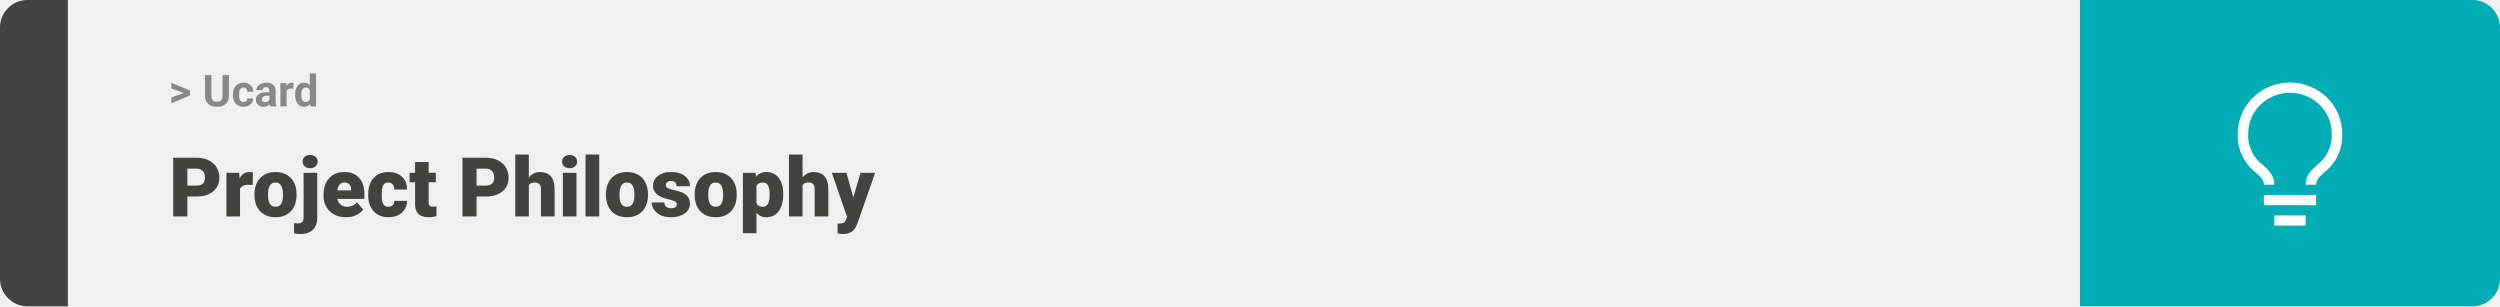
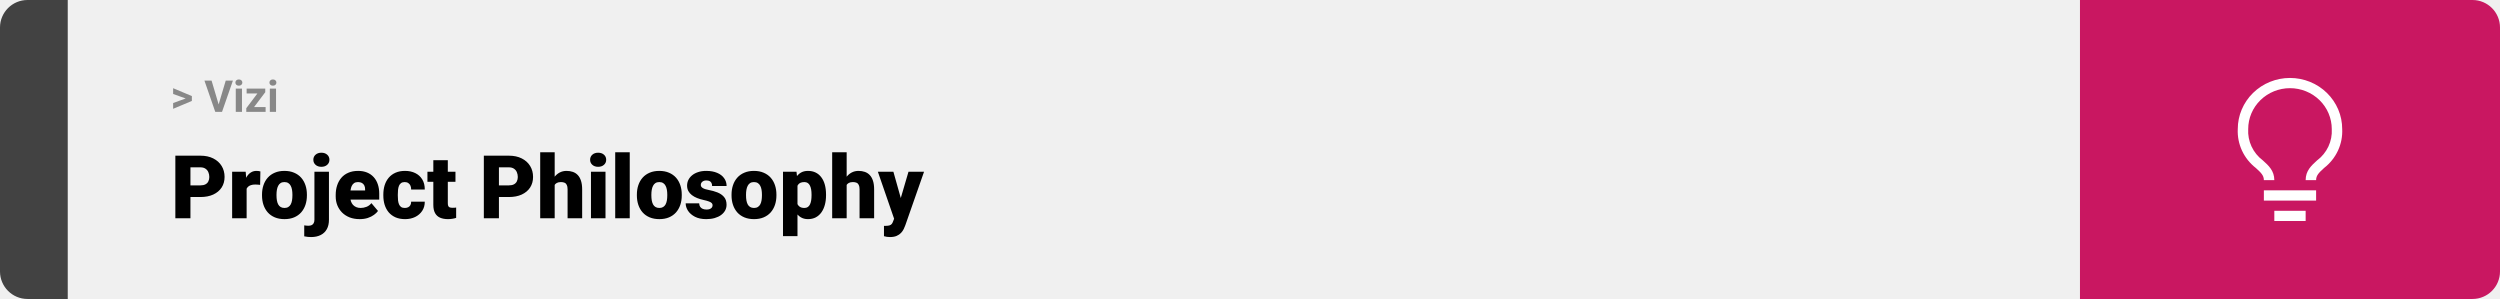
- <svg xmlns="http://www.w3.org/2000/svg" width="1363" height="167" viewBox="0 0 1363 167" fill="none">
-   <rect width="1363" height="167" rx="15" fill="#F0F0F0" />
-   <path d="M0 15C0 6.716 6.716 0 15 0H37V167H15C6.716 167 0 160.284 0 152V15Z" fill="#424241" />
-   <path d="M100.906 50.922L93.394 48.238V45.086L103.602 49.375V51.637L100.906 50.922ZM93.394 53.172L100.918 50.43L103.602 49.785V52.035L93.394 56.324V53.172ZM121.32 40.938H124.824V52.211C124.824 53.523 124.543 54.629 123.98 55.527C123.426 56.426 122.656 57.102 121.672 57.555C120.695 58.008 119.57 58.234 118.297 58.234C117.023 58.234 115.891 58.008 114.898 57.555C113.914 57.102 113.141 56.426 112.578 55.527C112.023 54.629 111.746 53.523 111.746 52.211V40.938H115.262V52.211C115.262 52.977 115.383 53.602 115.625 54.086C115.867 54.57 116.215 54.926 116.668 55.152C117.129 55.379 117.672 55.492 118.297 55.492C118.938 55.492 119.48 55.379 119.926 55.152C120.379 54.926 120.723 54.57 120.957 54.086C121.199 53.602 121.32 52.977 121.32 52.211V40.938ZM132.746 55.598C133.16 55.598 133.527 55.52 133.848 55.363C134.168 55.199 134.418 54.973 134.598 54.684C134.785 54.387 134.883 54.039 134.891 53.641H138.066C138.059 54.531 137.82 55.324 137.352 56.02C136.883 56.707 136.254 57.25 135.465 57.648C134.676 58.039 133.793 58.234 132.816 58.234C131.832 58.234 130.973 58.07 130.238 57.742C129.512 57.414 128.906 56.961 128.422 56.383C127.938 55.797 127.574 55.117 127.332 54.344C127.09 53.562 126.969 52.727 126.969 51.836V51.496C126.969 50.598 127.09 49.762 127.332 48.988C127.574 48.207 127.938 47.527 128.422 46.949C128.906 46.363 129.512 45.906 130.238 45.578C130.965 45.25 131.816 45.086 132.793 45.086C133.832 45.086 134.742 45.285 135.523 45.684C136.312 46.082 136.93 46.652 137.375 47.395C137.828 48.129 138.059 49 138.066 50.008H134.891C134.883 49.586 134.793 49.203 134.621 48.859C134.457 48.516 134.215 48.242 133.895 48.039C133.582 47.828 133.195 47.723 132.734 47.723C132.242 47.723 131.84 47.828 131.527 48.039C131.215 48.242 130.973 48.523 130.801 48.883C130.629 49.234 130.508 49.637 130.438 50.09C130.375 50.535 130.344 51.004 130.344 51.496V51.836C130.344 52.328 130.375 52.801 130.438 53.254C130.5 53.707 130.617 54.109 130.789 54.461C130.969 54.812 131.215 55.09 131.527 55.293C131.84 55.496 132.246 55.598 132.746 55.598ZM146.867 55.141V49.492C146.867 49.086 146.801 48.738 146.668 48.449C146.535 48.152 146.328 47.922 146.047 47.758C145.773 47.594 145.418 47.512 144.98 47.512C144.605 47.512 144.281 47.578 144.008 47.711C143.734 47.836 143.523 48.02 143.375 48.262C143.227 48.496 143.152 48.773 143.152 49.094H139.777C139.777 48.555 139.902 48.043 140.152 47.559C140.402 47.074 140.766 46.648 141.242 46.281C141.719 45.906 142.285 45.613 142.941 45.402C143.605 45.191 144.348 45.086 145.168 45.086C146.152 45.086 147.027 45.25 147.793 45.578C148.559 45.906 149.16 46.398 149.598 47.055C150.043 47.711 150.266 48.531 150.266 49.516V54.941C150.266 55.637 150.309 56.207 150.395 56.652C150.48 57.09 150.605 57.473 150.77 57.801V58H147.359C147.195 57.656 147.07 57.227 146.984 56.711C146.906 56.188 146.867 55.664 146.867 55.141ZM147.312 50.277L147.336 52.188H145.449C145.004 52.188 144.617 52.238 144.289 52.34C143.961 52.441 143.691 52.586 143.48 52.773C143.27 52.953 143.113 53.164 143.012 53.406C142.918 53.648 142.871 53.914 142.871 54.203C142.871 54.492 142.938 54.754 143.07 54.988C143.203 55.215 143.395 55.395 143.645 55.527C143.895 55.652 144.188 55.715 144.523 55.715C145.031 55.715 145.473 55.613 145.848 55.41C146.223 55.207 146.512 54.957 146.715 54.66C146.926 54.363 147.035 54.082 147.043 53.816L147.934 55.246C147.809 55.566 147.637 55.898 147.418 56.242C147.207 56.586 146.938 56.91 146.609 57.215C146.281 57.512 145.887 57.758 145.426 57.953C144.965 58.141 144.418 58.234 143.785 58.234C142.98 58.234 142.25 58.074 141.594 57.754C140.945 57.426 140.43 56.977 140.047 56.406C139.672 55.828 139.484 55.172 139.484 54.438C139.484 53.773 139.609 53.184 139.859 52.668C140.109 52.152 140.477 51.719 140.961 51.367C141.453 51.008 142.066 50.738 142.801 50.559C143.535 50.371 144.387 50.277 145.355 50.277H147.312ZM156.242 48.086V58H152.867V45.32H156.043L156.242 48.086ZM160.062 45.238L160.004 48.367C159.84 48.344 159.641 48.324 159.406 48.309C159.18 48.285 158.973 48.273 158.785 48.273C158.309 48.273 157.895 48.336 157.543 48.461C157.199 48.578 156.91 48.754 156.676 48.988C156.449 49.223 156.277 49.508 156.16 49.844C156.051 50.18 155.988 50.562 155.973 50.992L155.293 50.781C155.293 49.961 155.375 49.207 155.539 48.52C155.703 47.824 155.941 47.219 156.254 46.703C156.574 46.188 156.965 45.789 157.426 45.508C157.887 45.227 158.414 45.086 159.008 45.086C159.195 45.086 159.387 45.102 159.582 45.133C159.777 45.156 159.938 45.191 160.062 45.238ZM168.91 55.234V40H172.309V58H169.25L168.91 55.234ZM160.895 51.812V51.566C160.895 50.598 161.004 49.719 161.223 48.93C161.441 48.133 161.762 47.449 162.184 46.879C162.605 46.309 163.125 45.867 163.742 45.555C164.359 45.242 165.062 45.086 165.852 45.086C166.594 45.086 167.242 45.242 167.797 45.555C168.359 45.867 168.836 46.312 169.227 46.891C169.625 47.461 169.945 48.137 170.188 48.918C170.43 49.691 170.605 50.539 170.715 51.461V52C170.605 52.883 170.43 53.703 170.188 54.461C169.945 55.219 169.625 55.883 169.227 56.453C168.836 57.016 168.359 57.453 167.797 57.766C167.234 58.078 166.578 58.234 165.828 58.234C165.039 58.234 164.336 58.074 163.719 57.754C163.109 57.434 162.594 56.984 162.172 56.406C161.758 55.828 161.441 55.148 161.223 54.367C161.004 53.586 160.895 52.734 160.895 51.812ZM164.27 51.566V51.812C164.27 52.336 164.309 52.824 164.387 53.277C164.473 53.73 164.609 54.133 164.797 54.484C164.992 54.828 165.242 55.098 165.547 55.293C165.859 55.48 166.238 55.574 166.684 55.574C167.262 55.574 167.738 55.445 168.113 55.188C168.488 54.922 168.773 54.559 168.969 54.098C169.172 53.637 169.289 53.105 169.32 52.504V50.969C169.297 50.477 169.227 50.035 169.109 49.645C169 49.246 168.836 48.906 168.617 48.625C168.406 48.344 168.141 48.125 167.82 47.969C167.508 47.812 167.137 47.734 166.707 47.734C166.27 47.734 165.895 47.836 165.582 48.039C165.27 48.234 165.016 48.504 164.82 48.848C164.633 49.191 164.492 49.598 164.398 50.066C164.312 50.527 164.27 51.027 164.27 51.566Z" fill="#888888" />
-   <path d="M107.205 107.146H99.251V101.191H107.205C108.289 101.191 109.168 101.008 109.842 100.642C110.516 100.275 111.006 99.77 111.314 99.126C111.636 98.466 111.797 97.727 111.797 96.906C111.797 96.027 111.636 95.214 111.314 94.467C111.006 93.72 110.516 93.12 109.842 92.665C109.168 92.197 108.289 91.962 107.205 91.962H102.151V118H94.439V86.008H107.205C109.769 86.008 111.973 86.477 113.819 87.414C115.679 88.352 117.107 89.641 118.104 91.281C119.1 92.907 119.598 94.768 119.598 96.862C119.598 98.928 119.1 100.729 118.104 102.268C117.107 103.806 115.679 105.007 113.819 105.871C111.973 106.721 109.769 107.146 107.205 107.146ZM130.87 100.114V118H123.465V94.226H130.386L130.87 100.114ZM137.901 94.05L137.769 100.927C137.476 100.898 137.081 100.861 136.583 100.817C136.084 100.773 135.667 100.751 135.33 100.751C134.466 100.751 133.719 100.854 133.089 101.059C132.474 101.25 131.961 101.542 131.551 101.938C131.155 102.319 130.862 102.802 130.672 103.388C130.496 103.974 130.416 104.655 130.43 105.432L129.09 104.553C129.09 102.956 129.244 101.506 129.551 100.202C129.874 98.884 130.328 97.749 130.914 96.796C131.5 95.83 132.21 95.09 133.045 94.577C133.88 94.05 134.817 93.786 135.857 93.786C136.224 93.786 136.583 93.808 136.934 93.852C137.3 93.896 137.623 93.962 137.901 94.05ZM138.736 106.354V105.893C138.736 104.15 138.985 102.546 139.483 101.081C139.981 99.602 140.713 98.32 141.68 97.236C142.647 96.152 143.841 95.31 145.262 94.709C146.683 94.094 148.323 93.786 150.184 93.786C152.059 93.786 153.707 94.094 155.127 94.709C156.563 95.31 157.764 96.152 158.731 97.236C159.698 98.32 160.43 99.602 160.928 101.081C161.426 102.546 161.675 104.15 161.675 105.893V106.354C161.675 108.083 161.426 109.687 160.928 111.167C160.43 112.631 159.698 113.913 158.731 115.012C157.764 116.096 156.57 116.938 155.149 117.539C153.729 118.139 152.088 118.439 150.228 118.439C148.367 118.439 146.719 118.139 145.284 117.539C143.848 116.938 142.647 116.096 141.68 115.012C140.713 113.913 139.981 112.631 139.483 111.167C138.985 109.687 138.736 108.083 138.736 106.354ZM146.141 105.893V106.354C146.141 107.248 146.207 108.083 146.338 108.859C146.47 109.636 146.69 110.317 146.998 110.903C147.305 111.474 147.723 111.921 148.25 112.243C148.777 112.565 149.437 112.727 150.228 112.727C151.004 112.727 151.648 112.565 152.161 112.243C152.688 111.921 153.106 111.474 153.414 110.903C153.721 110.317 153.941 109.636 154.073 108.859C154.205 108.083 154.271 107.248 154.271 106.354V105.893C154.271 105.029 154.205 104.216 154.073 103.454C153.941 102.678 153.721 101.997 153.414 101.411C153.106 100.81 152.688 100.341 152.161 100.004C151.634 99.668 150.975 99.499 150.184 99.499C149.407 99.499 148.755 99.668 148.228 100.004C147.715 100.341 147.305 100.81 146.998 101.411C146.69 101.997 146.47 102.678 146.338 103.454C146.207 104.216 146.141 105.029 146.141 105.893ZM165.521 94.226H172.947V118.769C172.947 120.673 172.581 122.277 171.849 123.581C171.116 124.899 170.069 125.896 168.707 126.569C167.344 127.258 165.718 127.602 163.829 127.602C163.199 127.602 162.62 127.573 162.093 127.514C161.551 127.47 160.958 127.375 160.313 127.229V121.625C160.694 121.684 161.045 121.728 161.368 121.757C161.69 121.801 162.042 121.823 162.422 121.823C163.096 121.823 163.66 121.713 164.114 121.494C164.568 121.274 164.913 120.937 165.147 120.483C165.396 120.029 165.521 119.458 165.521 118.769V94.226ZM164.971 88.095C164.971 87.04 165.352 86.176 166.114 85.502C166.875 84.829 167.864 84.492 169.08 84.492C170.296 84.492 171.285 84.829 172.046 85.502C172.808 86.176 173.189 87.04 173.189 88.095C173.189 89.15 172.808 90.014 172.046 90.688C171.285 91.362 170.296 91.699 169.08 91.699C167.864 91.699 166.875 91.362 166.114 90.688C165.352 90.014 164.971 89.15 164.971 88.095ZM188.658 118.439C186.724 118.439 184.996 118.139 183.472 117.539C181.949 116.923 180.66 116.081 179.605 115.012C178.565 113.942 177.767 112.712 177.21 111.32C176.668 109.929 176.397 108.457 176.397 106.904V106.069C176.397 104.326 176.639 102.714 177.122 101.235C177.605 99.741 178.323 98.437 179.275 97.324C180.228 96.21 181.421 95.346 182.857 94.731C184.292 94.101 185.962 93.786 187.867 93.786C189.551 93.786 191.06 94.057 192.393 94.599C193.726 95.141 194.854 95.918 195.777 96.928C196.714 97.939 197.425 99.162 197.908 100.598C198.406 102.033 198.655 103.645 198.655 105.432V108.442H179.231V103.806H191.426V103.234C191.441 102.443 191.302 101.77 191.009 101.213C190.73 100.656 190.32 100.231 189.778 99.939C189.236 99.645 188.577 99.499 187.801 99.499C186.995 99.499 186.329 99.675 185.801 100.026C185.289 100.378 184.886 100.861 184.593 101.477C184.314 102.077 184.117 102.773 184 103.564C183.882 104.355 183.824 105.19 183.824 106.069V106.904C183.824 107.783 183.941 108.581 184.175 109.299C184.424 110.017 184.776 110.632 185.23 111.145C185.699 111.643 186.255 112.031 186.9 112.309C187.559 112.587 188.306 112.727 189.141 112.727C190.152 112.727 191.148 112.536 192.129 112.155C193.111 111.774 193.953 111.145 194.656 110.266L198.018 114.265C197.535 114.953 196.846 115.62 195.953 116.264C195.074 116.909 194.019 117.436 192.789 117.846C191.558 118.242 190.181 118.439 188.658 118.439ZM211.707 112.727C212.396 112.727 212.981 112.602 213.465 112.353C213.963 112.089 214.336 111.723 214.585 111.254C214.849 110.771 214.974 110.192 214.959 109.519H221.924C221.939 111.306 221.5 112.873 220.606 114.221C219.727 115.554 218.526 116.594 217.002 117.341C215.494 118.073 213.787 118.439 211.883 118.439C210.022 118.439 208.396 118.139 207.005 117.539C205.613 116.923 204.449 116.074 203.511 114.99C202.588 113.891 201.893 112.609 201.424 111.145C200.97 109.68 200.743 108.09 200.743 106.376V105.871C200.743 104.157 200.97 102.568 201.424 101.103C201.893 99.624 202.588 98.342 203.511 97.258C204.449 96.159 205.606 95.31 206.983 94.709C208.375 94.094 209.993 93.786 211.839 93.786C213.816 93.786 215.56 94.16 217.068 94.907C218.592 95.654 219.786 96.738 220.65 98.159C221.514 99.58 221.939 101.301 221.924 103.322H214.959C214.974 102.604 214.864 101.96 214.629 101.389C214.395 100.817 214.029 100.363 213.531 100.026C213.047 99.675 212.425 99.499 211.663 99.499C210.901 99.499 210.286 99.668 209.817 100.004C209.349 100.341 208.99 100.81 208.741 101.411C208.506 101.997 208.345 102.67 208.257 103.432C208.184 104.194 208.147 105.007 208.147 105.871V106.376C208.147 107.255 208.184 108.083 208.257 108.859C208.345 109.621 208.514 110.295 208.763 110.881C209.012 111.452 209.371 111.906 209.839 112.243C210.308 112.565 210.931 112.727 211.707 112.727ZM237.613 94.226V99.367H223.287V94.226H237.613ZM226.297 88.315H233.702V110.244C233.702 110.874 233.775 111.364 233.921 111.716C234.068 112.053 234.317 112.294 234.668 112.441C235.035 112.573 235.518 112.639 236.119 112.639C236.543 112.639 236.895 112.631 237.173 112.617C237.452 112.587 237.715 112.551 237.964 112.507V117.802C237.334 118.007 236.675 118.161 235.987 118.264C235.298 118.381 234.566 118.439 233.79 118.439C232.208 118.439 230.853 118.19 229.725 117.692C228.611 117.194 227.762 116.411 227.176 115.341C226.59 114.272 226.297 112.88 226.297 111.167V88.315ZM264.881 107.146H256.927V101.191H264.881C265.965 101.191 266.844 101.008 267.518 100.642C268.191 100.275 268.682 99.77 268.99 99.126C269.312 98.466 269.473 97.727 269.473 96.906C269.473 96.027 269.312 95.214 268.99 94.467C268.682 93.72 268.191 93.12 267.518 92.665C266.844 92.197 265.965 91.962 264.881 91.962H259.827V118H252.115V86.008H264.881C267.444 86.008 269.649 86.477 271.495 87.414C273.355 88.352 274.783 89.641 275.779 91.281C276.775 92.907 277.273 94.768 277.273 96.862C277.273 98.928 276.775 100.729 275.779 102.268C274.783 103.806 273.355 105.007 271.495 105.871C269.649 106.721 267.444 107.146 264.881 107.146ZM288.326 84.25V118H280.921V84.25H288.326ZM287.447 105.3L285.711 105.344C285.711 103.674 285.916 102.136 286.326 100.729C286.736 99.323 287.322 98.1 288.084 97.06C288.846 96.02 289.761 95.214 290.831 94.643C291.9 94.072 293.086 93.786 294.39 93.786C295.562 93.786 296.631 93.955 297.598 94.291C298.58 94.628 299.422 95.17 300.125 95.918C300.843 96.665 301.392 97.639 301.773 98.84C302.168 100.041 302.366 101.506 302.366 103.234V118H294.917V103.19C294.917 102.224 294.778 101.477 294.5 100.949C294.236 100.407 293.855 100.034 293.357 99.829C292.859 99.609 292.251 99.499 291.534 99.499C290.669 99.499 289.966 99.645 289.424 99.939C288.882 100.231 288.465 100.642 288.172 101.169C287.894 101.682 287.703 102.29 287.601 102.993C287.498 103.696 287.447 104.465 287.447 105.3ZM314.297 94.226V118H306.871V94.226H314.297ZM306.431 88.095C306.431 87.04 306.812 86.176 307.574 85.502C308.335 84.829 309.324 84.492 310.54 84.492C311.756 84.492 312.745 84.829 313.506 85.502C314.268 86.176 314.649 87.04 314.649 88.095C314.649 89.15 314.268 90.014 313.506 90.688C312.745 91.362 311.756 91.699 310.54 91.699C309.324 91.699 308.335 91.362 307.574 90.688C306.812 90.014 306.431 89.15 306.431 88.095ZM326.69 84.25V118H319.263V84.25H326.69ZM330.337 106.354V105.893C330.337 104.15 330.586 102.546 331.084 101.081C331.583 99.602 332.315 98.32 333.282 97.236C334.249 96.152 335.442 95.31 336.863 94.709C338.284 94.094 339.925 93.786 341.785 93.786C343.66 93.786 345.308 94.094 346.729 94.709C348.165 95.31 349.366 96.152 350.333 97.236C351.299 98.32 352.032 99.602 352.53 101.081C353.028 102.546 353.277 104.15 353.277 105.893V106.354C353.277 108.083 353.028 109.687 352.53 111.167C352.032 112.631 351.299 113.913 350.333 115.012C349.366 116.096 348.172 116.938 346.751 117.539C345.33 118.139 343.689 118.439 341.829 118.439C339.969 118.439 338.321 118.139 336.885 117.539C335.45 116.938 334.249 116.096 333.282 115.012C332.315 113.913 331.583 112.631 331.084 111.167C330.586 109.687 330.337 108.083 330.337 106.354ZM337.742 105.893V106.354C337.742 107.248 337.808 108.083 337.94 108.859C338.072 109.636 338.292 110.317 338.599 110.903C338.907 111.474 339.324 111.921 339.852 112.243C340.379 112.565 341.038 112.727 341.829 112.727C342.605 112.727 343.25 112.565 343.763 112.243C344.29 111.921 344.708 111.474 345.015 110.903C345.323 110.317 345.542 109.636 345.674 108.859C345.806 108.083 345.872 107.248 345.872 106.354V105.893C345.872 105.029 345.806 104.216 345.674 103.454C345.542 102.678 345.323 101.997 345.015 101.411C344.708 100.81 344.29 100.341 343.763 100.004C343.235 99.668 342.576 99.499 341.785 99.499C341.009 99.499 340.357 99.668 339.83 100.004C339.317 100.341 338.907 100.81 338.599 101.411C338.292 101.997 338.072 102.678 337.94 103.454C337.808 104.216 337.742 105.029 337.742 105.893ZM369.031 111.32C369.031 110.91 368.892 110.559 368.614 110.266C368.35 109.958 367.881 109.68 367.208 109.431C366.534 109.167 365.589 108.903 364.373 108.64C363.216 108.391 362.125 108.061 361.099 107.651C360.088 107.241 359.202 106.743 358.44 106.157C357.679 105.571 357.078 104.875 356.639 104.069C356.214 103.264 356.001 102.341 356.001 101.301C356.001 100.29 356.214 99.338 356.639 98.444C357.078 97.536 357.715 96.738 358.55 96.049C359.4 95.346 360.433 94.797 361.648 94.401C362.864 93.991 364.249 93.786 365.801 93.786C367.94 93.786 369.786 94.116 371.338 94.775C372.891 95.419 374.085 96.328 374.92 97.499C375.77 98.657 376.194 99.997 376.194 101.521H368.79C368.79 100.92 368.687 100.407 368.482 99.982C368.292 99.558 367.977 99.235 367.537 99.016C367.098 98.781 366.512 98.664 365.779 98.664C365.267 98.664 364.798 98.759 364.373 98.95C363.963 99.14 363.633 99.404 363.384 99.741C363.135 100.078 363.011 100.473 363.011 100.927C363.011 101.25 363.084 101.542 363.23 101.806C363.392 102.055 363.633 102.29 363.956 102.509C364.278 102.714 364.688 102.905 365.186 103.081C365.684 103.242 366.285 103.388 366.988 103.52C368.584 103.813 370.079 104.23 371.47 104.772C372.862 105.314 373.99 106.083 374.854 107.08C375.733 108.076 376.172 109.416 376.172 111.101C376.172 112.155 375.931 113.129 375.447 114.023C374.964 114.902 374.268 115.678 373.36 116.352C372.452 117.011 371.36 117.524 370.086 117.89C368.812 118.256 367.376 118.439 365.779 118.439C363.509 118.439 361.59 118.037 360.022 117.231C358.455 116.411 357.269 115.385 356.463 114.155C355.672 112.91 355.276 111.65 355.276 110.375H362.176C362.205 111.108 362.381 111.708 362.703 112.177C363.04 112.646 363.487 112.99 364.043 113.21C364.6 113.43 365.245 113.54 365.977 113.54C366.651 113.54 367.208 113.444 367.647 113.254C368.101 113.063 368.445 112.807 368.68 112.485C368.914 112.148 369.031 111.76 369.031 111.32ZM378.721 106.354V105.893C378.721 104.15 378.97 102.546 379.468 101.081C379.966 99.602 380.699 98.32 381.666 97.236C382.632 96.152 383.826 95.31 385.247 94.709C386.668 94.094 388.309 93.786 390.169 93.786C392.044 93.786 393.692 94.094 395.113 94.709C396.548 95.31 397.75 96.152 398.716 97.236C399.683 98.32 400.416 99.602 400.914 101.081C401.412 102.546 401.661 104.15 401.661 105.893V106.354C401.661 108.083 401.412 109.687 400.914 111.167C400.416 112.631 399.683 113.913 398.716 115.012C397.75 116.096 396.556 116.938 395.135 117.539C393.714 118.139 392.073 118.439 390.213 118.439C388.353 118.439 386.705 118.139 385.269 117.539C383.833 116.938 382.632 116.096 381.666 115.012C380.699 113.913 379.966 112.631 379.468 111.167C378.97 109.687 378.721 108.083 378.721 106.354ZM386.126 105.893V106.354C386.126 107.248 386.192 108.083 386.324 108.859C386.456 109.636 386.675 110.317 386.983 110.903C387.291 111.474 387.708 111.921 388.235 112.243C388.763 112.565 389.422 112.727 390.213 112.727C390.989 112.727 391.634 112.565 392.146 112.243C392.674 111.921 393.091 111.474 393.399 110.903C393.707 110.317 393.926 109.636 394.058 108.859C394.19 108.083 394.256 107.248 394.256 106.354V105.893C394.256 105.029 394.19 104.216 394.058 103.454C393.926 102.678 393.707 101.997 393.399 101.411C393.091 100.81 392.674 100.341 392.146 100.004C391.619 99.668 390.96 99.499 390.169 99.499C389.393 99.499 388.741 99.668 388.213 100.004C387.701 100.341 387.291 100.81 386.983 101.411C386.675 101.997 386.456 102.678 386.324 103.454C386.192 104.216 386.126 105.029 386.126 105.893ZM412.427 98.796V127.141H405.022V94.226H411.922L412.427 98.796ZM427.017 105.827V106.289C427.017 108.017 426.819 109.621 426.424 111.101C426.028 112.58 425.442 113.869 424.666 114.968C423.89 116.066 422.923 116.923 421.766 117.539C420.623 118.139 419.297 118.439 417.789 118.439C416.368 118.439 415.145 118.125 414.119 117.495C413.094 116.865 412.237 115.993 411.548 114.88C410.86 113.767 410.303 112.492 409.878 111.057C409.454 109.621 409.117 108.105 408.868 106.508V105.915C409.117 104.201 409.454 102.612 409.878 101.147C410.303 99.668 410.86 98.378 411.548 97.28C412.237 96.181 413.086 95.324 414.097 94.709C415.123 94.094 416.346 93.786 417.767 93.786C419.275 93.786 420.601 94.072 421.744 94.643C422.901 95.214 423.868 96.035 424.644 97.104C425.435 98.159 426.028 99.426 426.424 100.905C426.819 102.385 427.017 104.025 427.017 105.827ZM419.612 106.289V105.827C419.612 104.904 419.546 104.062 419.415 103.3C419.283 102.524 419.07 101.85 418.777 101.279C418.499 100.708 418.125 100.268 417.657 99.96C417.188 99.653 416.609 99.499 415.921 99.499C415.13 99.499 414.463 99.624 413.921 99.873C413.394 100.107 412.969 100.473 412.647 100.971C412.339 101.455 412.12 102.062 411.988 102.795C411.871 103.513 411.819 104.355 411.834 105.322V107.124C411.805 108.237 411.915 109.218 412.164 110.068C412.413 110.903 412.845 111.555 413.46 112.023C414.075 112.492 414.91 112.727 415.965 112.727C416.668 112.727 417.254 112.565 417.723 112.243C418.191 111.906 418.565 111.445 418.843 110.859C419.122 110.258 419.319 109.57 419.437 108.793C419.554 108.017 419.612 107.182 419.612 106.289ZM437.564 84.25V118H430.159V84.25H437.564ZM436.685 105.3L434.949 105.344C434.949 103.674 435.154 102.136 435.564 100.729C435.975 99.323 436.561 98.1 437.322 97.06C438.084 96.02 439 95.214 440.069 94.643C441.138 94.072 442.325 93.786 443.628 93.786C444.8 93.786 445.87 93.955 446.836 94.291C447.818 94.628 448.66 95.17 449.363 95.918C450.081 96.665 450.63 97.639 451.011 98.84C451.407 100.041 451.604 101.506 451.604 103.234V118H444.156V103.19C444.156 102.224 444.017 101.477 443.738 100.949C443.475 100.407 443.094 100.034 442.596 99.829C442.098 99.609 441.49 99.499 440.772 99.499C439.908 99.499 439.205 99.645 438.663 99.939C438.121 100.231 437.703 100.642 437.41 101.169C437.132 101.682 436.941 102.29 436.839 102.993C436.736 103.696 436.685 104.465 436.685 105.3ZM463.008 115.209L469.161 94.226H477.115L467.557 121.538C467.352 122.138 467.081 122.783 466.744 123.471C466.407 124.174 465.945 124.841 465.359 125.471C464.773 126.101 464.019 126.613 463.096 127.009C462.188 127.404 461.06 127.602 459.712 127.602C458.995 127.602 458.467 127.565 458.13 127.492C457.808 127.434 457.31 127.324 456.636 127.163V121.867C456.827 121.867 456.988 121.867 457.12 121.867C457.266 121.867 457.427 121.867 457.603 121.867C458.394 121.867 459.024 121.787 459.493 121.625C459.976 121.464 460.342 121.23 460.591 120.922C460.855 120.615 461.06 120.241 461.207 119.802L463.008 115.209ZM461.448 94.226L466.128 110.859L466.941 118.703H461.976L453.516 94.226H461.448Z" fill="#424241" />
-   <path d="M1363 15C1363 6.716 1356.28 0 1348 0H1134V167H1348C1356.28 167 1363 160.284 1363 152V15Z" fill="#00ADB5" />
-   <path d="M1234.26 106.286H1262.74V111.857H1234.26V106.286ZM1239.96 117.429H1257.04V123H1239.96V117.429ZM1248.5 45C1240.95 45 1233.71 47.935 1228.37 53.159C1223.03 58.383 1220.03 65.469 1220.03 72.857C1219.84 76.906 1220.63 80.941 1222.34 84.632C1224.05 88.322 1226.64 91.562 1229.88 94.084C1232.73 96.675 1234.26 98.151 1234.26 100.714H1239.96C1239.96 95.589 1236.8 92.719 1233.72 89.961C1231.06 87.968 1228.94 85.366 1227.55 82.384C1226.15 79.402 1225.53 76.131 1225.72 72.857C1225.72 66.947 1228.12 61.278 1232.39 57.099C1236.67 52.919 1242.46 50.571 1248.5 50.571C1254.54 50.571 1260.33 52.919 1264.61 57.099C1268.88 61.278 1271.28 66.947 1271.28 72.857C1271.47 76.133 1270.84 79.406 1269.44 82.388C1268.04 85.37 1265.92 87.971 1263.25 89.961C1260.2 92.747 1257.04 95.533 1257.04 100.714H1262.74C1262.74 98.151 1264.25 96.675 1267.12 94.056C1270.36 91.538 1272.94 88.303 1274.66 84.618C1276.37 80.932 1277.16 76.901 1276.97 72.857C1276.97 69.199 1276.24 65.576 1274.81 62.197C1273.37 58.817 1271.28 55.746 1268.63 53.159C1265.99 50.572 1262.85 48.52 1259.4 47.12C1255.94 45.721 1252.24 45 1248.5 45Z" fill="white" />
+ <svg xmlns="http://www.w3.org/2000/svg" width="1363" height="163" viewBox="0 0 1363 163" fill="none">
+   <path d="M0 15C0 6.716 6.716 0 15 0H37V163H15C6.716 163 0 156.284 0 148V15Z" fill="#424242" />
+   <rect width="1097" height="163" transform="translate(37)" fill="#F0F0F0" />
+   <path d="M101.906 53.922L94.394 51.238V48.086L104.602 52.375V54.637L101.906 53.922ZM94.394 56.172L101.918 53.43L104.602 52.785V55.035L94.394 59.324V56.172ZM119.051 57.438L123.07 43.938H126.984L121.043 61H118.465L119.051 57.438ZM115.348 43.938L119.355 57.438L119.965 61H117.363L111.457 43.938H115.348ZM131.93 48.32V61H128.543V48.32H131.93ZM128.332 45.016C128.332 44.523 128.504 44.117 128.848 43.797C129.191 43.477 129.652 43.316 130.23 43.316C130.801 43.316 131.258 43.477 131.602 43.797C131.953 44.117 132.129 44.523 132.129 45.016C132.129 45.508 131.953 45.914 131.602 46.234C131.258 46.555 130.801 46.715 130.23 46.715C129.652 46.715 129.191 46.555 128.848 46.234C128.504 45.914 128.332 45.508 128.332 45.016ZM144.809 58.363V61H135.176V58.363H144.809ZM144.621 50.266L136.535 61H134.273V58.996L142.324 48.32H144.621V50.266ZM143.426 48.32V50.969H134.461V48.32H143.426ZM150.492 48.32V61H147.105V48.32H150.492ZM146.895 45.016C146.895 44.523 147.066 44.117 147.41 43.797C147.754 43.477 148.215 43.316 148.793 43.316C149.363 43.316 149.82 43.477 150.164 43.797C150.516 44.117 150.691 44.523 150.691 45.016C150.691 45.508 150.516 45.914 150.164 46.234C149.82 46.555 149.363 46.715 148.793 46.715C148.215 46.715 147.754 46.555 147.41 46.234C147.066 45.914 146.895 45.508 146.895 45.016Z" fill="#888888" />
+   <path d="M109.219 107.422H100.734V101.07H109.219C110.375 101.07 111.312 100.875 112.031 100.484C112.75 100.094 113.273 99.555 113.602 98.867C113.945 98.164 114.117 97.375 114.117 96.5C114.117 95.562 113.945 94.695 113.602 93.898C113.273 93.102 112.75 92.461 112.031 91.977C111.312 91.477 110.375 91.227 109.219 91.227H103.828V119H95.602V84.875H109.219C111.953 84.875 114.305 85.375 116.273 86.375C118.258 87.375 119.781 88.75 120.844 90.5C121.906 92.234 122.438 94.219 122.438 96.453C122.438 98.656 121.906 100.578 120.844 102.219C119.781 103.859 118.258 105.141 116.273 106.062C114.305 106.969 111.953 107.422 109.219 107.422ZM134.461 99.922V119H126.562V93.641H133.945L134.461 99.922ZM141.961 93.453L141.82 100.789C141.508 100.758 141.086 100.719 140.555 100.672C140.023 100.625 139.578 100.602 139.219 100.602C138.297 100.602 137.5 100.711 136.828 100.93C136.172 101.133 135.625 101.445 135.188 101.867C134.766 102.273 134.453 102.789 134.25 103.414C134.062 104.039 133.977 104.766 133.992 105.594L132.562 104.656C132.562 102.953 132.727 101.406 133.055 100.016C133.398 98.609 133.883 97.398 134.508 96.383C135.133 95.352 135.891 94.562 136.781 94.016C137.672 93.453 138.672 93.172 139.781 93.172C140.172 93.172 140.555 93.195 140.93 93.242C141.32 93.289 141.664 93.359 141.961 93.453ZM142.852 106.578V106.086C142.852 104.227 143.117 102.516 143.648 100.953C144.18 99.375 144.961 98.008 145.992 96.852C147.023 95.695 148.297 94.797 149.812 94.156C151.328 93.5 153.078 93.172 155.062 93.172C157.062 93.172 158.82 93.5 160.336 94.156C161.867 94.797 163.148 95.695 164.18 96.852C165.211 98.008 165.992 99.375 166.523 100.953C167.055 102.516 167.32 104.227 167.32 106.086V106.578C167.32 108.422 167.055 110.133 166.523 111.711C165.992 113.273 165.211 114.641 164.18 115.812C163.148 116.969 161.875 117.867 160.359 118.508C158.844 119.148 157.094 119.469 155.109 119.469C153.125 119.469 151.367 119.148 149.836 118.508C148.305 117.867 147.023 116.969 145.992 115.812C144.961 114.641 144.18 113.273 143.648 111.711C143.117 110.133 142.852 108.422 142.852 106.578ZM150.75 106.086V106.578C150.75 107.531 150.82 108.422 150.961 109.25C151.102 110.078 151.336 110.805 151.664 111.43C151.992 112.039 152.438 112.516 153 112.859C153.562 113.203 154.266 113.375 155.109 113.375C155.938 113.375 156.625 113.203 157.172 112.859C157.734 112.516 158.18 112.039 158.508 111.43C158.836 110.805 159.07 110.078 159.211 109.25C159.352 108.422 159.422 107.531 159.422 106.578V106.086C159.422 105.164 159.352 104.297 159.211 103.484C159.07 102.656 158.836 101.93 158.508 101.305C158.18 100.664 157.734 100.164 157.172 99.805C156.609 99.445 155.906 99.266 155.062 99.266C154.234 99.266 153.539 99.445 152.977 99.805C152.43 100.164 151.992 100.664 151.664 101.305C151.336 101.93 151.102 102.656 150.961 103.484C150.82 104.297 150.75 105.164 150.75 106.086ZM171.422 93.641H179.344V119.82C179.344 121.852 178.953 123.562 178.172 124.953C177.391 126.359 176.273 127.422 174.82 128.141C173.367 128.875 171.633 129.242 169.617 129.242C168.945 129.242 168.328 129.211 167.766 129.148C167.188 129.102 166.555 129 165.867 128.844V122.867C166.273 122.93 166.648 122.977 166.992 123.008C167.336 123.055 167.711 123.078 168.117 123.078C168.836 123.078 169.438 122.961 169.922 122.727C170.406 122.492 170.773 122.133 171.023 121.648C171.289 121.164 171.422 120.555 171.422 119.82V93.641ZM170.836 87.102C170.836 85.977 171.242 85.055 172.055 84.336C172.867 83.617 173.922 83.258 175.219 83.258C176.516 83.258 177.57 83.617 178.383 84.336C179.195 85.055 179.602 85.977 179.602 87.102C179.602 88.227 179.195 89.148 178.383 89.867C177.57 90.586 176.516 90.945 175.219 90.945C173.922 90.945 172.867 90.586 172.055 89.867C171.242 89.148 170.836 88.227 170.836 87.102ZM196.102 119.469C194.039 119.469 192.195 119.148 190.57 118.508C188.945 117.852 187.57 116.953 186.445 115.812C185.336 114.672 184.484 113.359 183.891 111.875C183.312 110.391 183.023 108.82 183.023 107.164V106.273C183.023 104.414 183.281 102.695 183.797 101.117C184.312 99.523 185.078 98.133 186.094 96.945C187.109 95.758 188.383 94.836 189.914 94.18C191.445 93.508 193.227 93.172 195.258 93.172C197.055 93.172 198.664 93.461 200.086 94.039C201.508 94.617 202.711 95.445 203.695 96.523C204.695 97.602 205.453 98.906 205.969 100.438C206.5 101.969 206.766 103.688 206.766 105.594V108.805H186.047V103.859H199.055V103.25C199.07 102.406 198.922 101.688 198.609 101.094C198.312 100.5 197.875 100.047 197.297 99.734C196.719 99.422 196.016 99.266 195.188 99.266C194.328 99.266 193.617 99.453 193.055 99.828C192.508 100.203 192.078 100.719 191.766 101.375C191.469 102.016 191.258 102.758 191.133 103.602C191.008 104.445 190.945 105.336 190.945 106.273V107.164C190.945 108.102 191.07 108.953 191.32 109.719C191.586 110.484 191.961 111.141 192.445 111.688C192.945 112.219 193.539 112.633 194.227 112.93C194.93 113.227 195.727 113.375 196.617 113.375C197.695 113.375 198.758 113.172 199.805 112.766C200.852 112.359 201.75 111.688 202.5 110.75L206.086 115.016C205.57 115.75 204.836 116.461 203.883 117.148C202.945 117.836 201.82 118.398 200.508 118.836C199.195 119.258 197.727 119.469 196.102 119.469ZM220.688 113.375C221.422 113.375 222.047 113.242 222.562 112.977C223.094 112.695 223.492 112.305 223.758 111.805C224.039 111.289 224.172 110.672 224.156 109.953H231.586C231.602 111.859 231.133 113.531 230.18 114.969C229.242 116.391 227.961 117.5 226.336 118.297C224.727 119.078 222.906 119.469 220.875 119.469C218.891 119.469 217.156 119.148 215.672 118.508C214.188 117.852 212.945 116.945 211.945 115.789C210.961 114.617 210.219 113.25 209.719 111.688C209.234 110.125 208.992 108.43 208.992 106.602V106.062C208.992 104.234 209.234 102.539 209.719 100.977C210.219 99.398 210.961 98.031 211.945 96.875C212.945 95.703 214.18 94.797 215.648 94.156C217.133 93.5 218.859 93.172 220.828 93.172C222.938 93.172 224.797 93.57 226.406 94.367C228.031 95.164 229.305 96.32 230.227 97.836C231.148 99.352 231.602 101.188 231.586 103.344H224.156C224.172 102.578 224.055 101.891 223.805 101.281C223.555 100.672 223.164 100.188 222.633 99.828C222.117 99.453 221.453 99.266 220.641 99.266C219.828 99.266 219.172 99.445 218.672 99.805C218.172 100.164 217.789 100.664 217.523 101.305C217.273 101.93 217.102 102.648 217.008 103.461C216.93 104.273 216.891 105.141 216.891 106.062V106.602C216.891 107.539 216.93 108.422 217.008 109.25C217.102 110.062 217.281 110.781 217.547 111.406C217.812 112.016 218.195 112.5 218.695 112.859C219.195 113.203 219.859 113.375 220.688 113.375ZM248.32 93.641V99.125H233.039V93.641H248.32ZM236.25 87.336H244.148V110.727C244.148 111.398 244.227 111.922 244.383 112.297C244.539 112.656 244.805 112.914 245.18 113.07C245.57 113.211 246.086 113.281 246.727 113.281C247.18 113.281 247.555 113.273 247.852 113.258C248.148 113.227 248.43 113.188 248.695 113.141V118.789C248.023 119.008 247.32 119.172 246.586 119.281C245.852 119.406 245.07 119.469 244.242 119.469C242.555 119.469 241.109 119.203 239.906 118.672C238.719 118.141 237.812 117.305 237.188 116.164C236.562 115.023 236.25 113.539 236.25 111.711V87.336ZM277.406 107.422H268.922V101.07H277.406C278.562 101.07 279.5 100.875 280.219 100.484C280.938 100.094 281.461 99.555 281.789 98.867C282.133 98.164 282.305 97.375 282.305 96.5C282.305 95.562 282.133 94.695 281.789 93.898C281.461 93.102 280.938 92.461 280.219 91.977C279.5 91.477 278.562 91.227 277.406 91.227H272.016V119H263.789V84.875H277.406C280.141 84.875 282.492 85.375 284.461 86.375C286.445 87.375 287.969 88.75 289.031 90.5C290.094 92.234 290.625 94.219 290.625 96.453C290.625 98.656 290.094 100.578 289.031 102.219C287.969 103.859 286.445 105.141 284.461 106.062C282.492 106.969 280.141 107.422 277.406 107.422ZM302.414 83V119H294.516V83H302.414ZM301.477 105.453L299.625 105.5C299.625 103.719 299.844 102.078 300.281 100.578C300.719 99.078 301.344 97.773 302.156 96.664C302.969 95.555 303.945 94.695 305.086 94.086C306.227 93.477 307.492 93.172 308.883 93.172C310.133 93.172 311.273 93.352 312.305 93.711C313.352 94.07 314.25 94.648 315 95.445C315.766 96.242 316.352 97.281 316.758 98.562C317.18 99.844 317.391 101.406 317.391 103.25V119H309.445V103.203C309.445 102.172 309.297 101.375 309 100.812C308.719 100.234 308.312 99.836 307.781 99.617C307.25 99.383 306.602 99.266 305.836 99.266C304.914 99.266 304.164 99.422 303.586 99.734C303.008 100.047 302.562 100.484 302.25 101.047C301.953 101.594 301.75 102.242 301.641 102.992C301.531 103.742 301.477 104.562 301.477 105.453ZM330.117 93.641V119H322.195V93.641H330.117ZM321.727 87.102C321.727 85.977 322.133 85.055 322.945 84.336C323.758 83.617 324.812 83.258 326.109 83.258C327.406 83.258 328.461 83.617 329.273 84.336C330.086 85.055 330.492 85.977 330.492 87.102C330.492 88.227 330.086 89.148 329.273 89.867C328.461 90.586 327.406 90.945 326.109 90.945C324.812 90.945 323.758 90.586 322.945 89.867C322.133 89.148 321.727 88.227 321.727 87.102ZM343.336 83V119H335.414V83H343.336ZM347.227 106.578V106.086C347.227 104.227 347.492 102.516 348.023 100.953C348.555 99.375 349.336 98.008 350.367 96.852C351.398 95.695 352.672 94.797 354.188 94.156C355.703 93.5 357.453 93.172 359.438 93.172C361.438 93.172 363.195 93.5 364.711 94.156C366.242 94.797 367.523 95.695 368.555 96.852C369.586 98.008 370.367 99.375 370.898 100.953C371.43 102.516 371.695 104.227 371.695 106.086V106.578C371.695 108.422 371.43 110.133 370.898 111.711C370.367 113.273 369.586 114.641 368.555 115.812C367.523 116.969 366.25 117.867 364.734 118.508C363.219 119.148 361.469 119.469 359.484 119.469C357.5 119.469 355.742 119.148 354.211 118.508C352.68 117.867 351.398 116.969 350.367 115.812C349.336 114.641 348.555 113.273 348.023 111.711C347.492 110.133 347.227 108.422 347.227 106.578ZM355.125 106.086V106.578C355.125 107.531 355.195 108.422 355.336 109.25C355.477 110.078 355.711 110.805 356.039 111.43C356.367 112.039 356.812 112.516 357.375 112.859C357.938 113.203 358.641 113.375 359.484 113.375C360.312 113.375 361 113.203 361.547 112.859C362.109 112.516 362.555 112.039 362.883 111.43C363.211 110.805 363.445 110.078 363.586 109.25C363.727 108.422 363.797 107.531 363.797 106.578V106.086C363.797 105.164 363.727 104.297 363.586 103.484C363.445 102.656 363.211 101.93 362.883 101.305C362.555 100.664 362.109 100.164 361.547 99.805C360.984 99.445 360.281 99.266 359.438 99.266C358.609 99.266 357.914 99.445 357.352 99.805C356.805 100.164 356.367 100.664 356.039 101.305C355.711 101.93 355.477 102.656 355.336 103.484C355.195 104.297 355.125 105.164 355.125 106.086ZM388.5 111.875C388.5 111.438 388.352 111.062 388.055 110.75C387.773 110.422 387.273 110.125 386.555 109.859C385.836 109.578 384.828 109.297 383.531 109.016C382.297 108.75 381.133 108.398 380.039 107.961C378.961 107.523 378.016 106.992 377.203 106.367C376.391 105.742 375.75 105 375.281 104.141C374.828 103.281 374.602 102.297 374.602 101.188C374.602 100.109 374.828 99.094 375.281 98.141C375.75 97.172 376.43 96.32 377.32 95.586C378.227 94.836 379.328 94.25 380.625 93.828C381.922 93.391 383.398 93.172 385.055 93.172C387.336 93.172 389.305 93.523 390.961 94.227C392.617 94.914 393.891 95.883 394.781 97.133C395.688 98.367 396.141 99.797 396.141 101.422H388.242C388.242 100.781 388.133 100.234 387.914 99.781C387.711 99.328 387.375 98.984 386.906 98.75C386.438 98.5 385.812 98.375 385.031 98.375C384.484 98.375 383.984 98.477 383.531 98.68C383.094 98.883 382.742 99.164 382.477 99.523C382.211 99.883 382.078 100.305 382.078 100.789C382.078 101.133 382.156 101.445 382.312 101.727C382.484 101.992 382.742 102.242 383.086 102.477C383.43 102.695 383.867 102.898 384.398 103.086C384.93 103.258 385.57 103.414 386.32 103.555C388.023 103.867 389.617 104.312 391.102 104.891C392.586 105.469 393.789 106.289 394.711 107.352C395.648 108.414 396.117 109.844 396.117 111.641C396.117 112.766 395.859 113.805 395.344 114.758C394.828 115.695 394.086 116.523 393.117 117.242C392.148 117.945 390.984 118.492 389.625 118.883C388.266 119.273 386.734 119.469 385.031 119.469C382.609 119.469 380.562 119.039 378.891 118.18C377.219 117.305 375.953 116.211 375.094 114.898C374.25 113.57 373.828 112.227 373.828 110.867H381.188C381.219 111.648 381.406 112.289 381.75 112.789C382.109 113.289 382.586 113.656 383.18 113.891C383.773 114.125 384.461 114.242 385.242 114.242C385.961 114.242 386.555 114.141 387.023 113.938C387.508 113.734 387.875 113.461 388.125 113.117C388.375 112.758 388.5 112.344 388.5 111.875ZM398.836 106.578V106.086C398.836 104.227 399.102 102.516 399.633 100.953C400.164 99.375 400.945 98.008 401.977 96.852C403.008 95.695 404.281 94.797 405.797 94.156C407.312 93.5 409.062 93.172 411.047 93.172C413.047 93.172 414.805 93.5 416.32 94.156C417.852 94.797 419.133 95.695 420.164 96.852C421.195 98.008 421.977 99.375 422.508 100.953C423.039 102.516 423.305 104.227 423.305 106.086V106.578C423.305 108.422 423.039 110.133 422.508 111.711C421.977 113.273 421.195 114.641 420.164 115.812C419.133 116.969 417.859 117.867 416.344 118.508C414.828 119.148 413.078 119.469 411.094 119.469C409.109 119.469 407.352 119.148 405.82 118.508C404.289 117.867 403.008 116.969 401.977 115.812C400.945 114.641 400.164 113.273 399.633 111.711C399.102 110.133 398.836 108.422 398.836 106.578ZM406.734 106.086V106.578C406.734 107.531 406.805 108.422 406.945 109.25C407.086 110.078 407.32 110.805 407.648 111.43C407.977 112.039 408.422 112.516 408.984 112.859C409.547 113.203 410.25 113.375 411.094 113.375C411.922 113.375 412.609 113.203 413.156 112.859C413.719 112.516 414.164 112.039 414.492 111.43C414.82 110.805 415.055 110.078 415.195 109.25C415.336 108.422 415.406 107.531 415.406 106.578V106.086C415.406 105.164 415.336 104.297 415.195 103.484C415.055 102.656 414.82 101.93 414.492 101.305C414.164 100.664 413.719 100.164 413.156 99.805C412.594 99.445 411.891 99.266 411.047 99.266C410.219 99.266 409.523 99.445 408.961 99.805C408.414 100.164 407.977 100.664 407.648 101.305C407.32 101.93 407.086 102.656 406.945 103.484C406.805 104.297 406.734 105.164 406.734 106.086ZM434.789 98.516V128.75H426.891V93.641H434.25L434.789 98.516ZM450.352 106.016V106.508C450.352 108.352 450.141 110.062 449.719 111.641C449.297 113.219 448.672 114.594 447.844 115.766C447.016 116.938 445.984 117.852 444.75 118.508C443.531 119.148 442.117 119.469 440.508 119.469C438.992 119.469 437.688 119.133 436.594 118.461C435.5 117.789 434.586 116.859 433.852 115.672C433.117 114.484 432.523 113.125 432.07 111.594C431.617 110.062 431.258 108.445 430.992 106.742V106.109C431.258 104.281 431.617 102.586 432.07 101.023C432.523 99.445 433.117 98.07 433.852 96.898C434.586 95.727 435.492 94.812 436.57 94.156C437.664 93.5 438.969 93.172 440.484 93.172C442.094 93.172 443.508 93.477 444.727 94.086C445.961 94.695 446.992 95.57 447.82 96.711C448.664 97.836 449.297 99.188 449.719 100.766C450.141 102.344 450.352 104.094 450.352 106.016ZM442.453 106.508V106.016C442.453 105.031 442.383 104.133 442.242 103.32C442.102 102.492 441.875 101.773 441.562 101.164C441.266 100.555 440.867 100.086 440.367 99.758C439.867 99.43 439.25 99.266 438.516 99.266C437.672 99.266 436.961 99.398 436.383 99.664C435.82 99.914 435.367 100.305 435.023 100.836C434.695 101.352 434.461 102 434.32 102.781C434.195 103.547 434.141 104.445 434.156 105.477V107.398C434.125 108.586 434.242 109.633 434.508 110.539C434.773 111.43 435.234 112.125 435.891 112.625C436.547 113.125 437.438 113.375 438.562 113.375C439.312 113.375 439.938 113.203 440.438 112.859C440.938 112.5 441.336 112.008 441.633 111.383C441.93 110.742 442.141 110.008 442.266 109.18C442.391 108.352 442.453 107.461 442.453 106.508ZM461.602 83V119H453.703V83H461.602ZM460.664 105.453L458.812 105.5C458.812 103.719 459.031 102.078 459.469 100.578C459.906 99.078 460.531 97.773 461.344 96.664C462.156 95.555 463.133 94.695 464.273 94.086C465.414 93.477 466.68 93.172 468.07 93.172C469.32 93.172 470.461 93.352 471.492 93.711C472.539 94.07 473.438 94.648 474.188 95.445C474.953 96.242 475.539 97.281 475.945 98.562C476.367 99.844 476.578 101.406 476.578 103.25V119H468.633V103.203C468.633 102.172 468.484 101.375 468.188 100.812C467.906 100.234 467.5 99.836 466.969 99.617C466.438 99.383 465.789 99.266 465.023 99.266C464.102 99.266 463.352 99.422 462.773 99.734C462.195 100.047 461.75 100.484 461.438 101.047C461.141 101.594 460.938 102.242 460.828 102.992C460.719 103.742 460.664 104.562 460.664 105.453ZM488.742 116.023L495.305 93.641H503.789L493.594 122.773C493.375 123.414 493.086 124.102 492.727 124.836C492.367 125.586 491.875 126.297 491.25 126.969C490.625 127.641 489.82 128.188 488.836 128.609C487.867 129.031 486.664 129.242 485.227 129.242C484.461 129.242 483.898 129.203 483.539 129.125C483.195 129.062 482.664 128.945 481.945 128.773V123.125C482.148 123.125 482.32 123.125 482.461 123.125C482.617 123.125 482.789 123.125 482.977 123.125C483.82 123.125 484.492 123.039 484.992 122.867C485.508 122.695 485.898 122.445 486.164 122.117C486.445 121.789 486.664 121.391 486.82 120.922L488.742 116.023ZM487.078 93.641L492.07 111.383L492.938 119.75H487.641L478.617 93.641H487.078Z" fill="black" />
+   <path d="M1134 0H1348C1356.28 0 1363 6.716 1363 15V148C1363 156.284 1356.28 163 1348 163H1134V0Z" fill="#C91761" />
+   <path d="M1234.26 103.786H1262.74V109.357H1234.26V103.786ZM1239.96 114.929H1257.04V120.5H1239.96V114.929ZM1248.5 42.5C1240.95 42.5 1233.71 45.435 1228.37 50.659C1223.03 55.883 1220.03 62.969 1220.03 70.357C1219.84 74.406 1220.63 78.441 1222.34 82.132C1224.05 85.822 1226.64 89.062 1229.88 91.584C1232.73 94.175 1234.26 95.651 1234.26 98.214H1239.96C1239.96 93.089 1236.8 90.219 1233.72 87.461C1231.06 85.468 1228.94 82.866 1227.55 79.884C1226.15 76.902 1225.53 73.631 1225.72 70.357C1225.72 64.447 1228.12 58.778 1232.39 54.599C1236.67 50.419 1242.46 48.071 1248.5 48.071C1254.54 48.071 1260.33 50.419 1264.61 54.599C1268.88 58.778 1271.28 64.447 1271.28 70.357C1271.47 73.633 1270.84 76.906 1269.44 79.888C1268.04 82.87 1265.92 85.471 1263.25 87.461C1260.2 90.247 1257.04 93.033 1257.04 98.214H1262.74C1262.74 95.651 1264.25 94.175 1267.12 91.556C1270.36 89.038 1272.94 85.803 1274.66 82.118C1276.37 78.432 1277.16 74.401 1276.97 70.357C1276.97 66.699 1276.24 63.077 1274.81 59.697C1273.37 56.317 1271.28 53.246 1268.63 50.659C1265.99 48.072 1262.85 46.02 1259.4 44.62C1255.94 43.221 1252.24 42.5 1248.5 42.5V42.5Z" fill="white" />
</svg>
